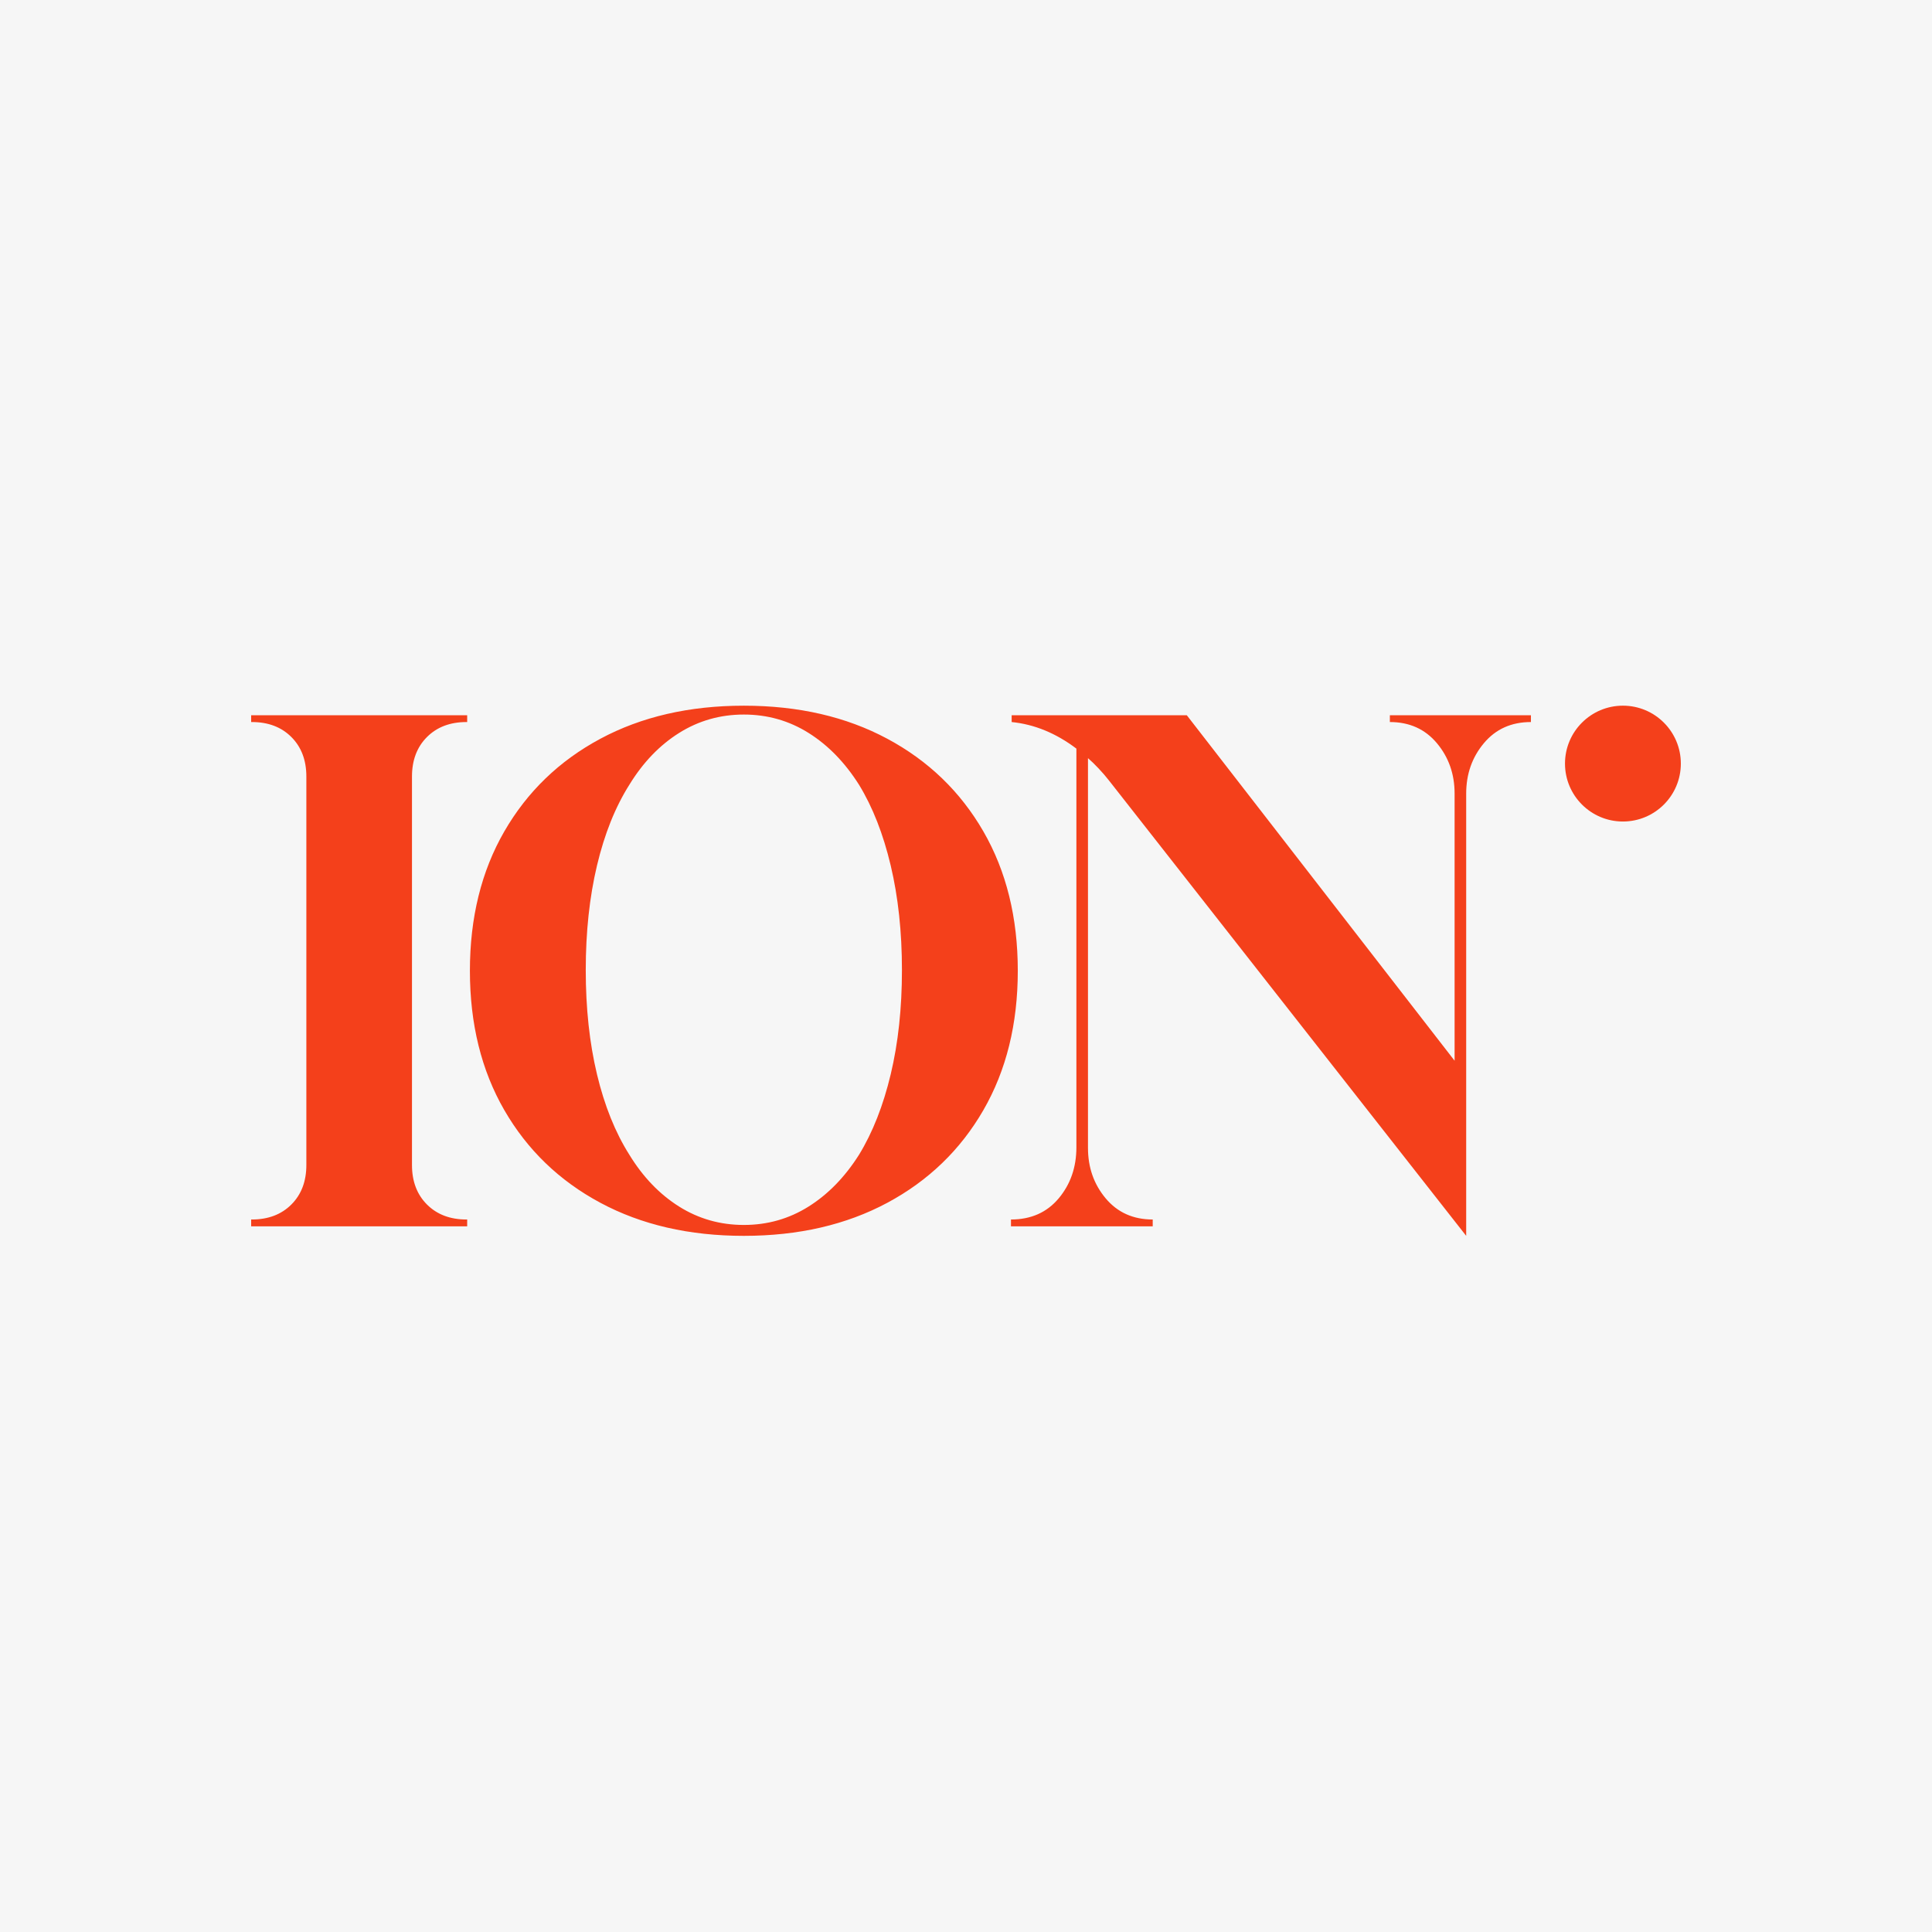
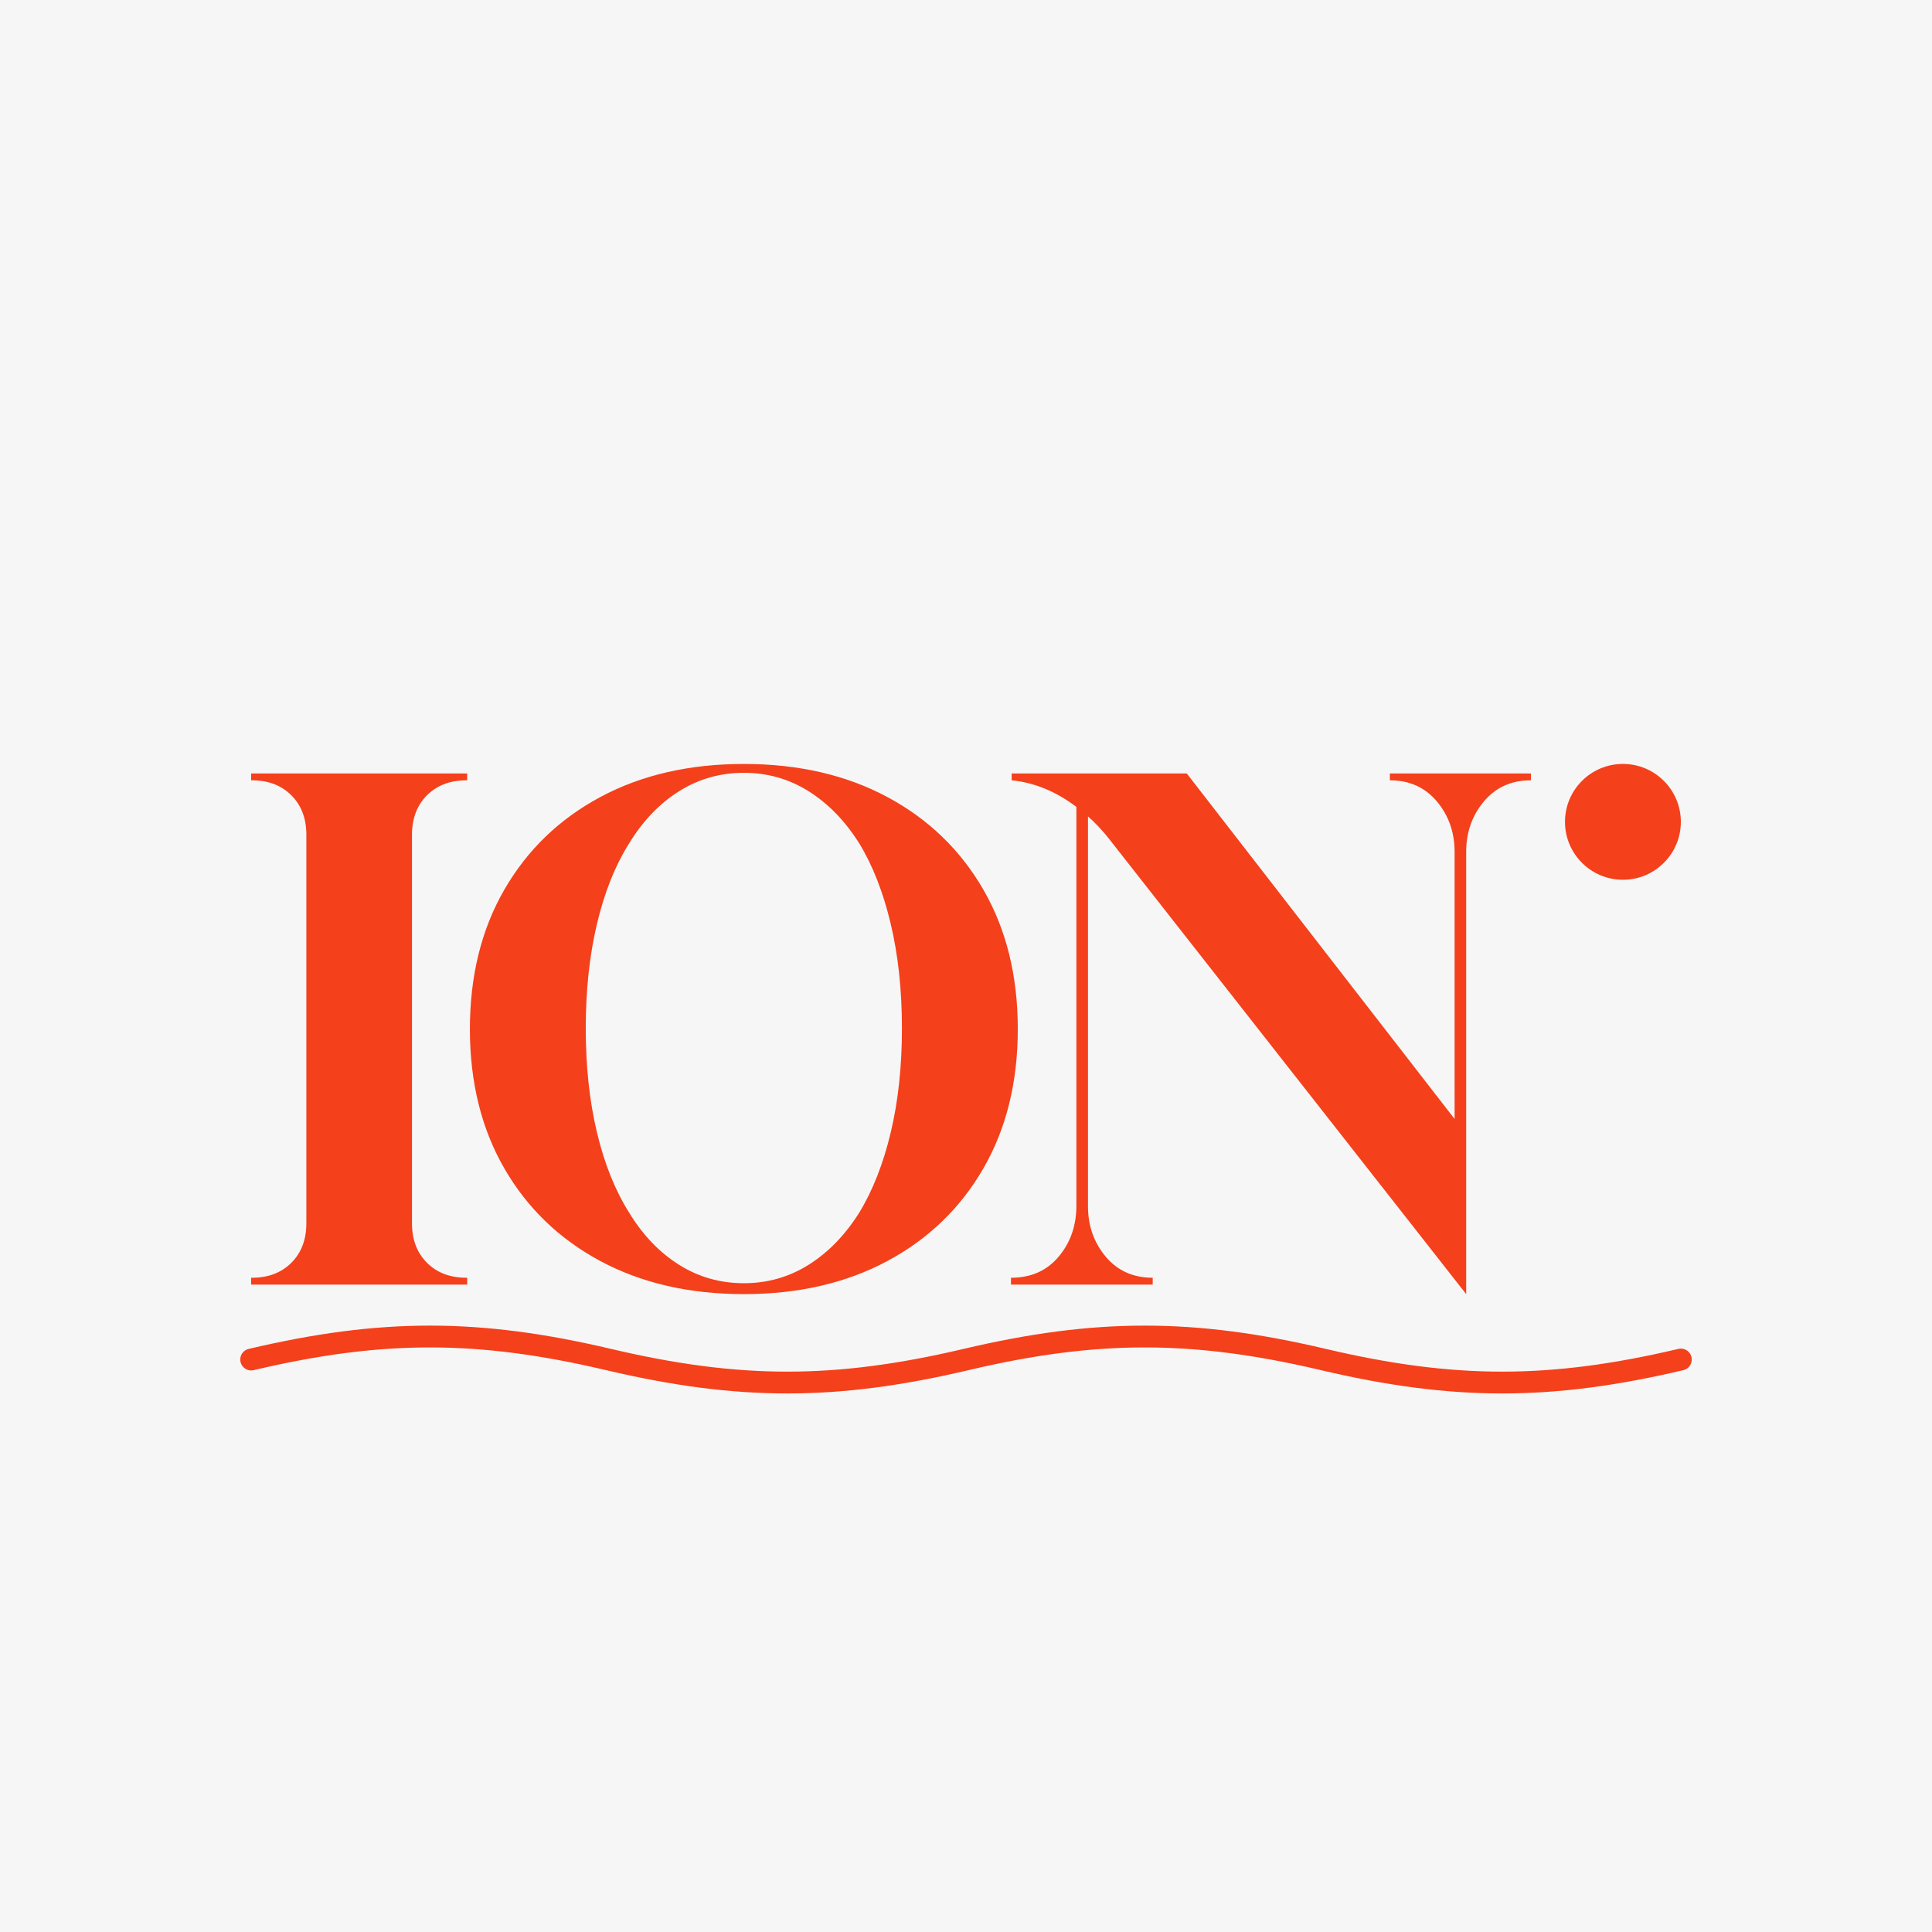
<svg xmlns="http://www.w3.org/2000/svg" viewBox="0 0 512 512" width="512" height="512">
  <rect width="512" height="512" rx="0" fill="#F6F6F6" />
-   <path fill="#F4401B" d="M66.56 324.986V323.18H66.741Q73.242 323.18 77.215 319.207Q81.188 315.234 81.188 308.733V205.796Q81.188 199.294 77.215 195.321Q73.242 191.348 66.741 191.348H66.56V189.542H123.807V191.348H123.627Q117.125 191.348 113.152 195.321Q109.179 199.294 109.179 205.796V308.733Q109.179 315.234 113.152 319.207Q117.125 323.18 123.627 323.18H123.807V324.986ZM197.127 327.514Q175.456 327.514 159.113 318.755Q142.769 309.997 133.65 294.195Q124.53 278.393 124.53 257.264Q124.53 236.135 133.65 220.333Q142.769 204.532 159.113 195.773Q175.456 187.014 197.127 187.014Q218.798 187.014 235.142 195.773Q251.485 204.532 260.605 220.333Q269.725 236.135 269.725 257.264Q269.725 278.393 260.605 294.195Q251.485 309.997 235.142 318.755Q218.798 327.514 197.127 327.514ZM197.127 324.625Q206.518 324.625 214.283 319.749Q222.049 314.873 227.647 306.024Q233.065 297.175 236.045 284.714Q239.024 272.253 239.024 257.084Q239.024 241.914 236.045 229.363Q233.065 216.812 227.647 207.963Q222.049 199.114 214.283 194.238Q206.518 189.362 197.127 189.362Q187.737 189.362 179.971 194.238Q172.206 199.114 166.788 207.963Q161.19 216.812 158.21 229.363Q155.23 241.914 155.23 257.084Q155.23 272.253 158.21 284.714Q161.19 297.175 166.788 306.024Q172.206 314.873 179.971 319.749Q187.737 324.625 197.127 324.625ZM388.554 327.514 293.924 206.879Q292.66 205.254 291.125 203.629Q289.59 202.003 288.326 200.92V304.218Q288.326 311.983 293.021 317.582Q297.717 323.18 305.482 323.18V324.986H267.919V323.18Q275.865 323.18 280.56 317.582Q285.256 311.983 285.256 304.037V198.391Q277.129 192.251 268.1 191.348V189.542H314.511L385.484 281.102V210.31Q385.484 202.545 380.788 196.947Q376.093 191.348 368.328 191.348V189.542H405.71V191.348Q397.945 191.348 393.249 196.947Q388.554 202.545 388.554 210.31Z" />
-   <circle cx="430.09" cy="202.36" r="15.35" fill="#F4401B" />
+   <path fill="#F4401B" d="M66.56 340.426V338.62H66.741Q73.242 338.62 77.215 334.647Q81.188 330.674 81.188 324.173V221.236Q81.188 214.735 77.215 210.762Q73.242 206.789 66.741 206.789H66.56V204.983H123.807V206.789H123.627Q117.125 206.789 113.152 210.762Q109.179 214.735 109.179 221.236V324.173Q109.179 330.674 113.152 334.647Q117.125 338.62 123.627 338.62H123.807V340.426ZM197.127 342.955Q175.456 342.955 159.113 334.196Q142.769 325.437 133.65 309.636Q124.53 293.834 124.53 272.705Q124.53 251.576 133.65 235.774Q142.769 219.972 159.113 211.213Q175.456 202.455 197.127 202.455Q218.798 202.455 235.142 211.213Q251.485 219.972 260.605 235.774Q269.725 251.576 269.725 272.705Q269.725 293.834 260.605 309.636Q251.485 325.437 235.142 334.196Q218.798 342.955 197.127 342.955ZM197.127 340.065Q206.518 340.065 214.283 335.189Q222.049 330.313 227.647 321.464Q233.065 312.615 236.045 300.155Q239.024 287.694 239.024 272.524Q239.024 257.354 236.045 244.803Q233.065 232.252 227.647 223.403Q222.049 214.554 214.283 209.678Q206.518 204.802 197.127 204.802Q187.737 204.802 179.971 209.678Q172.206 214.554 166.788 223.403Q161.19 232.252 158.21 244.803Q155.23 257.354 155.23 272.524Q155.23 287.694 158.21 300.155Q161.19 312.615 166.788 321.464Q172.206 330.313 179.971 335.189Q187.737 340.065 197.127 340.065ZM388.554 342.955 293.924 222.32Q292.66 220.694 291.125 219.069Q289.59 217.444 288.326 216.36V319.658Q288.326 327.424 293.021 333.022Q297.717 338.62 305.482 338.62V340.426H267.919V338.62Q275.865 338.62 280.56 333.022Q285.256 327.424 285.256 319.478V213.832Q277.129 207.692 268.1 206.789V204.983H314.511L385.484 296.543V225.751Q385.484 217.986 380.788 212.387Q376.093 206.789 368.328 206.789V204.983H405.71V206.789Q397.945 206.789 393.249 212.387Q388.554 217.986 388.554 225.751Z" />
+   <circle cx="430.09" cy="217.80" r="15.35" fill="#F4401B" />
+   <path d="M66.56 360.29 C101.06 352.16 126.78 352.16 161.28 360.29 C195.78 368.42 221.50 368.42 256.00 360.29 C290.50 352.16 316.22 352.16 350.72 360.29 C385.22 368.42 410.94 368.42 445.44 360.29" fill="none" stroke="#F4401B" stroke-width="5.78" stroke-linecap="round" />
</svg>
